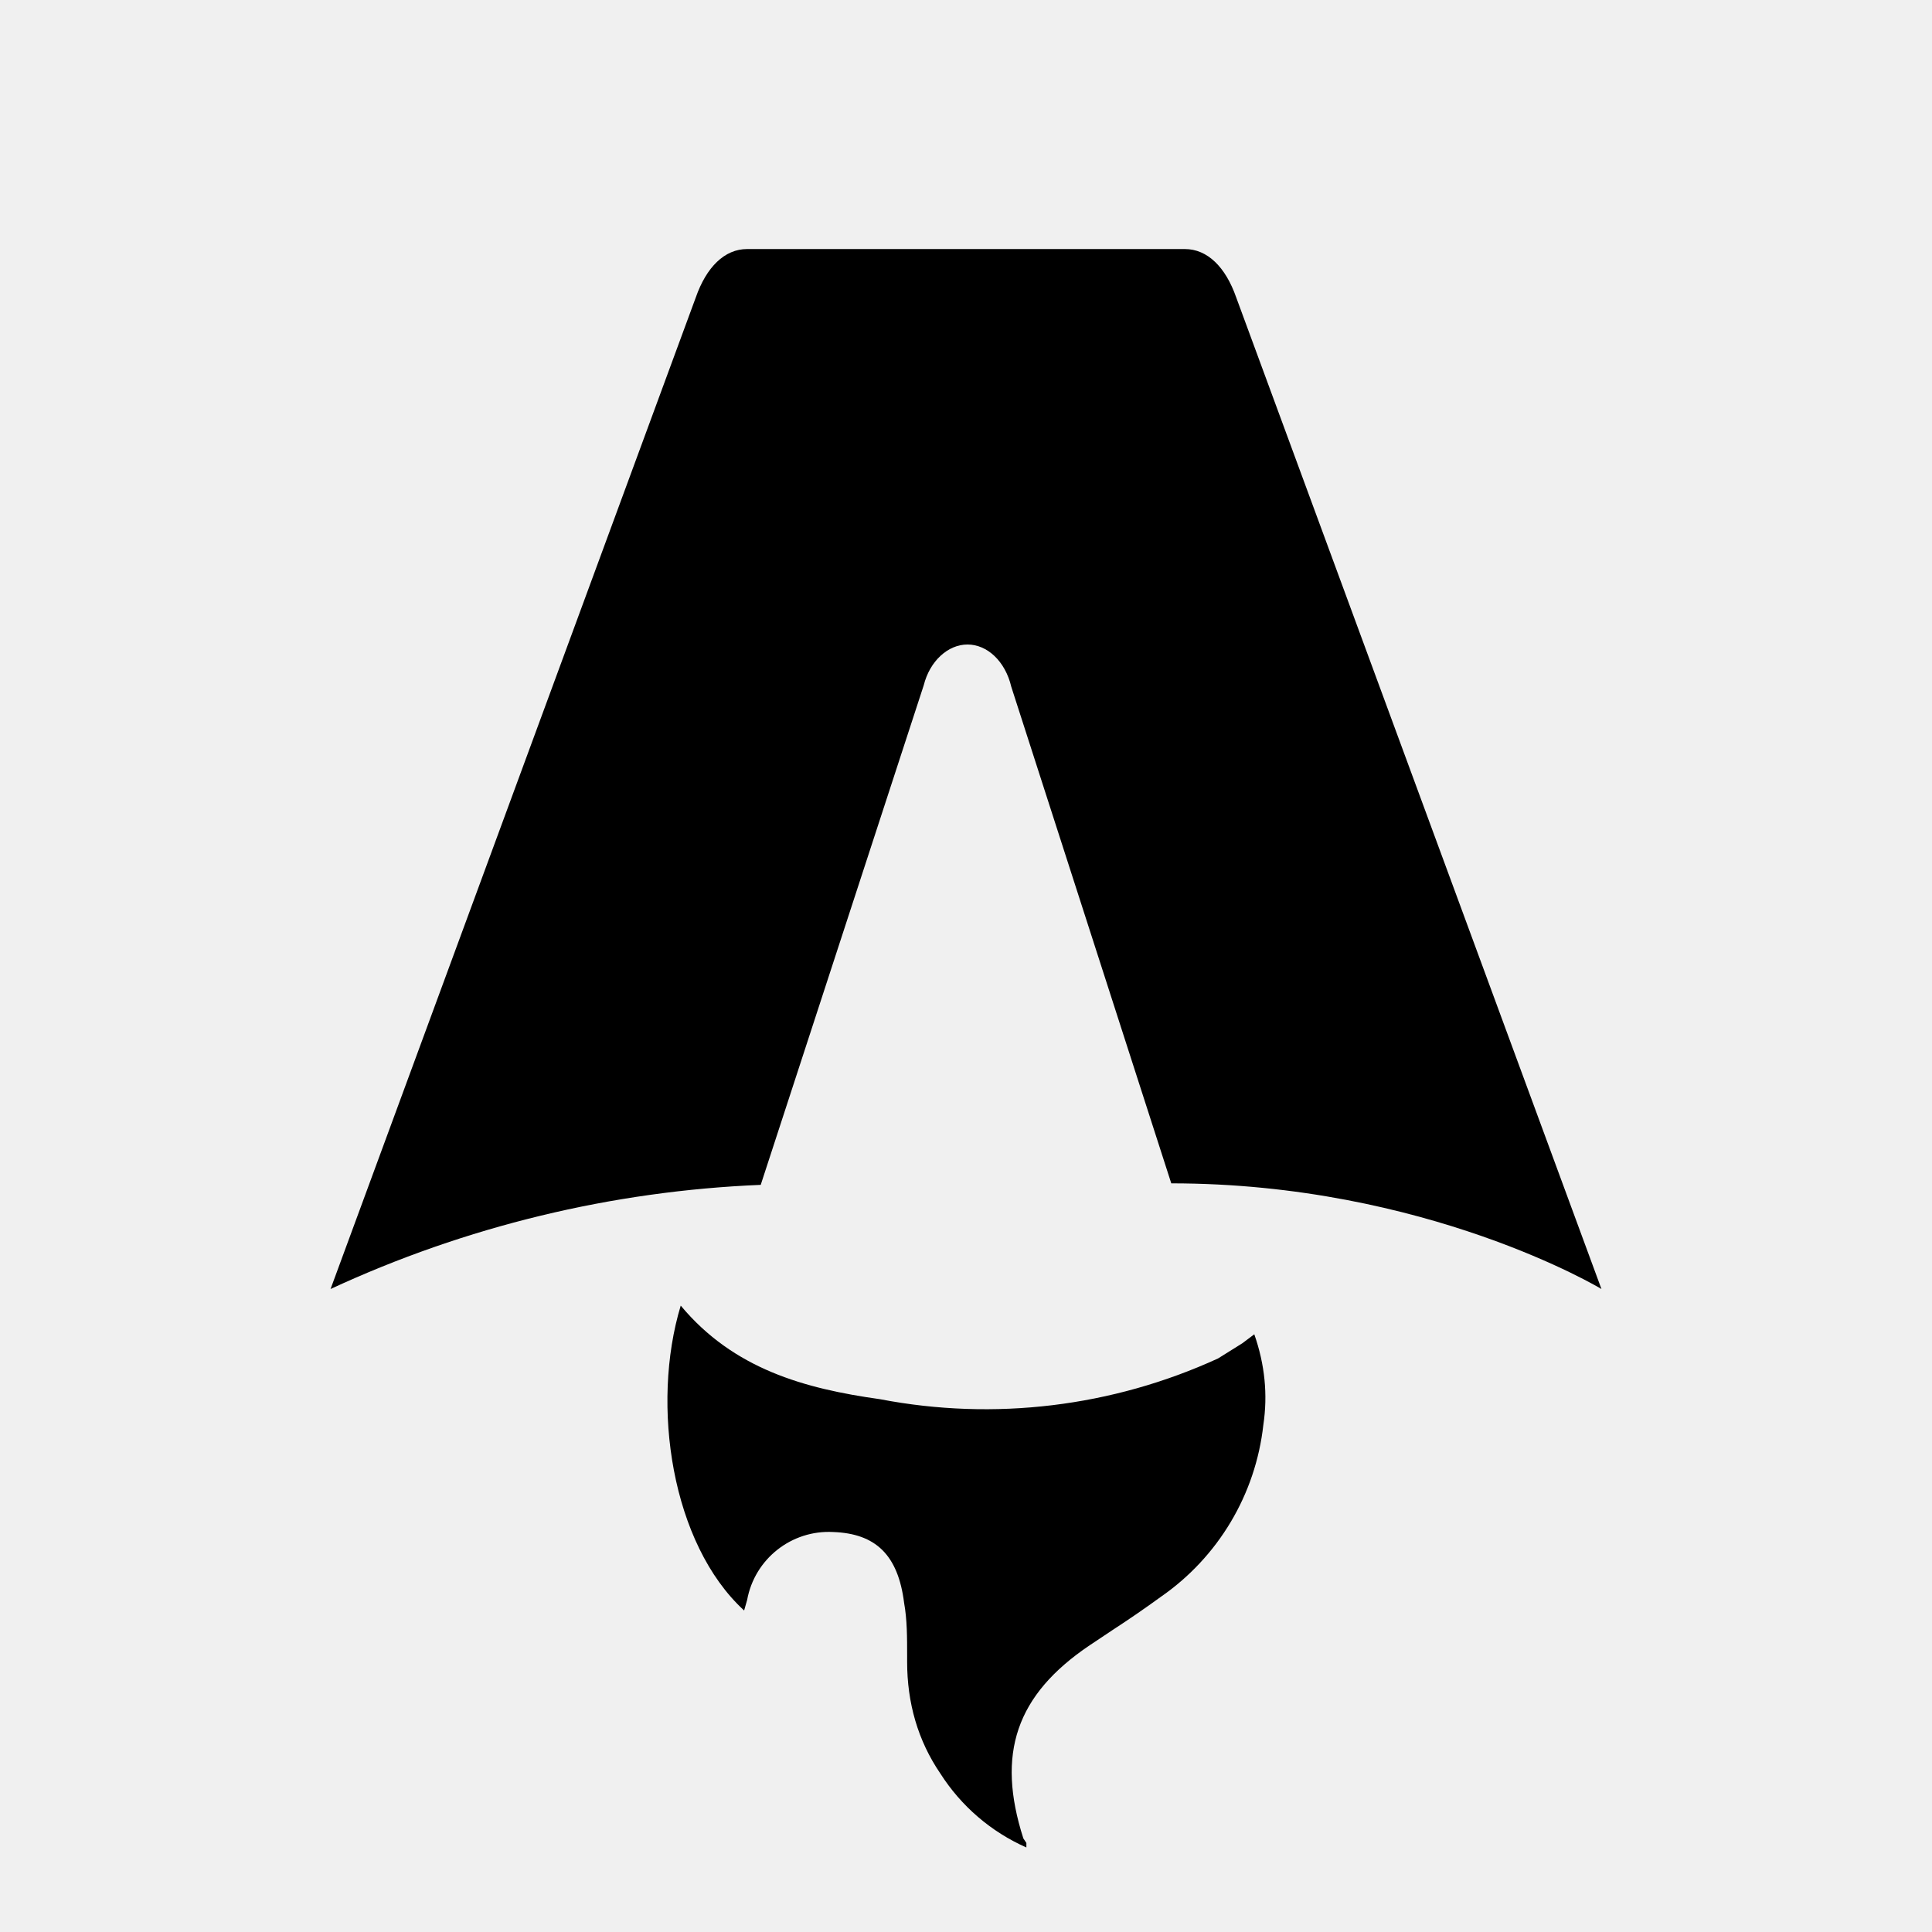
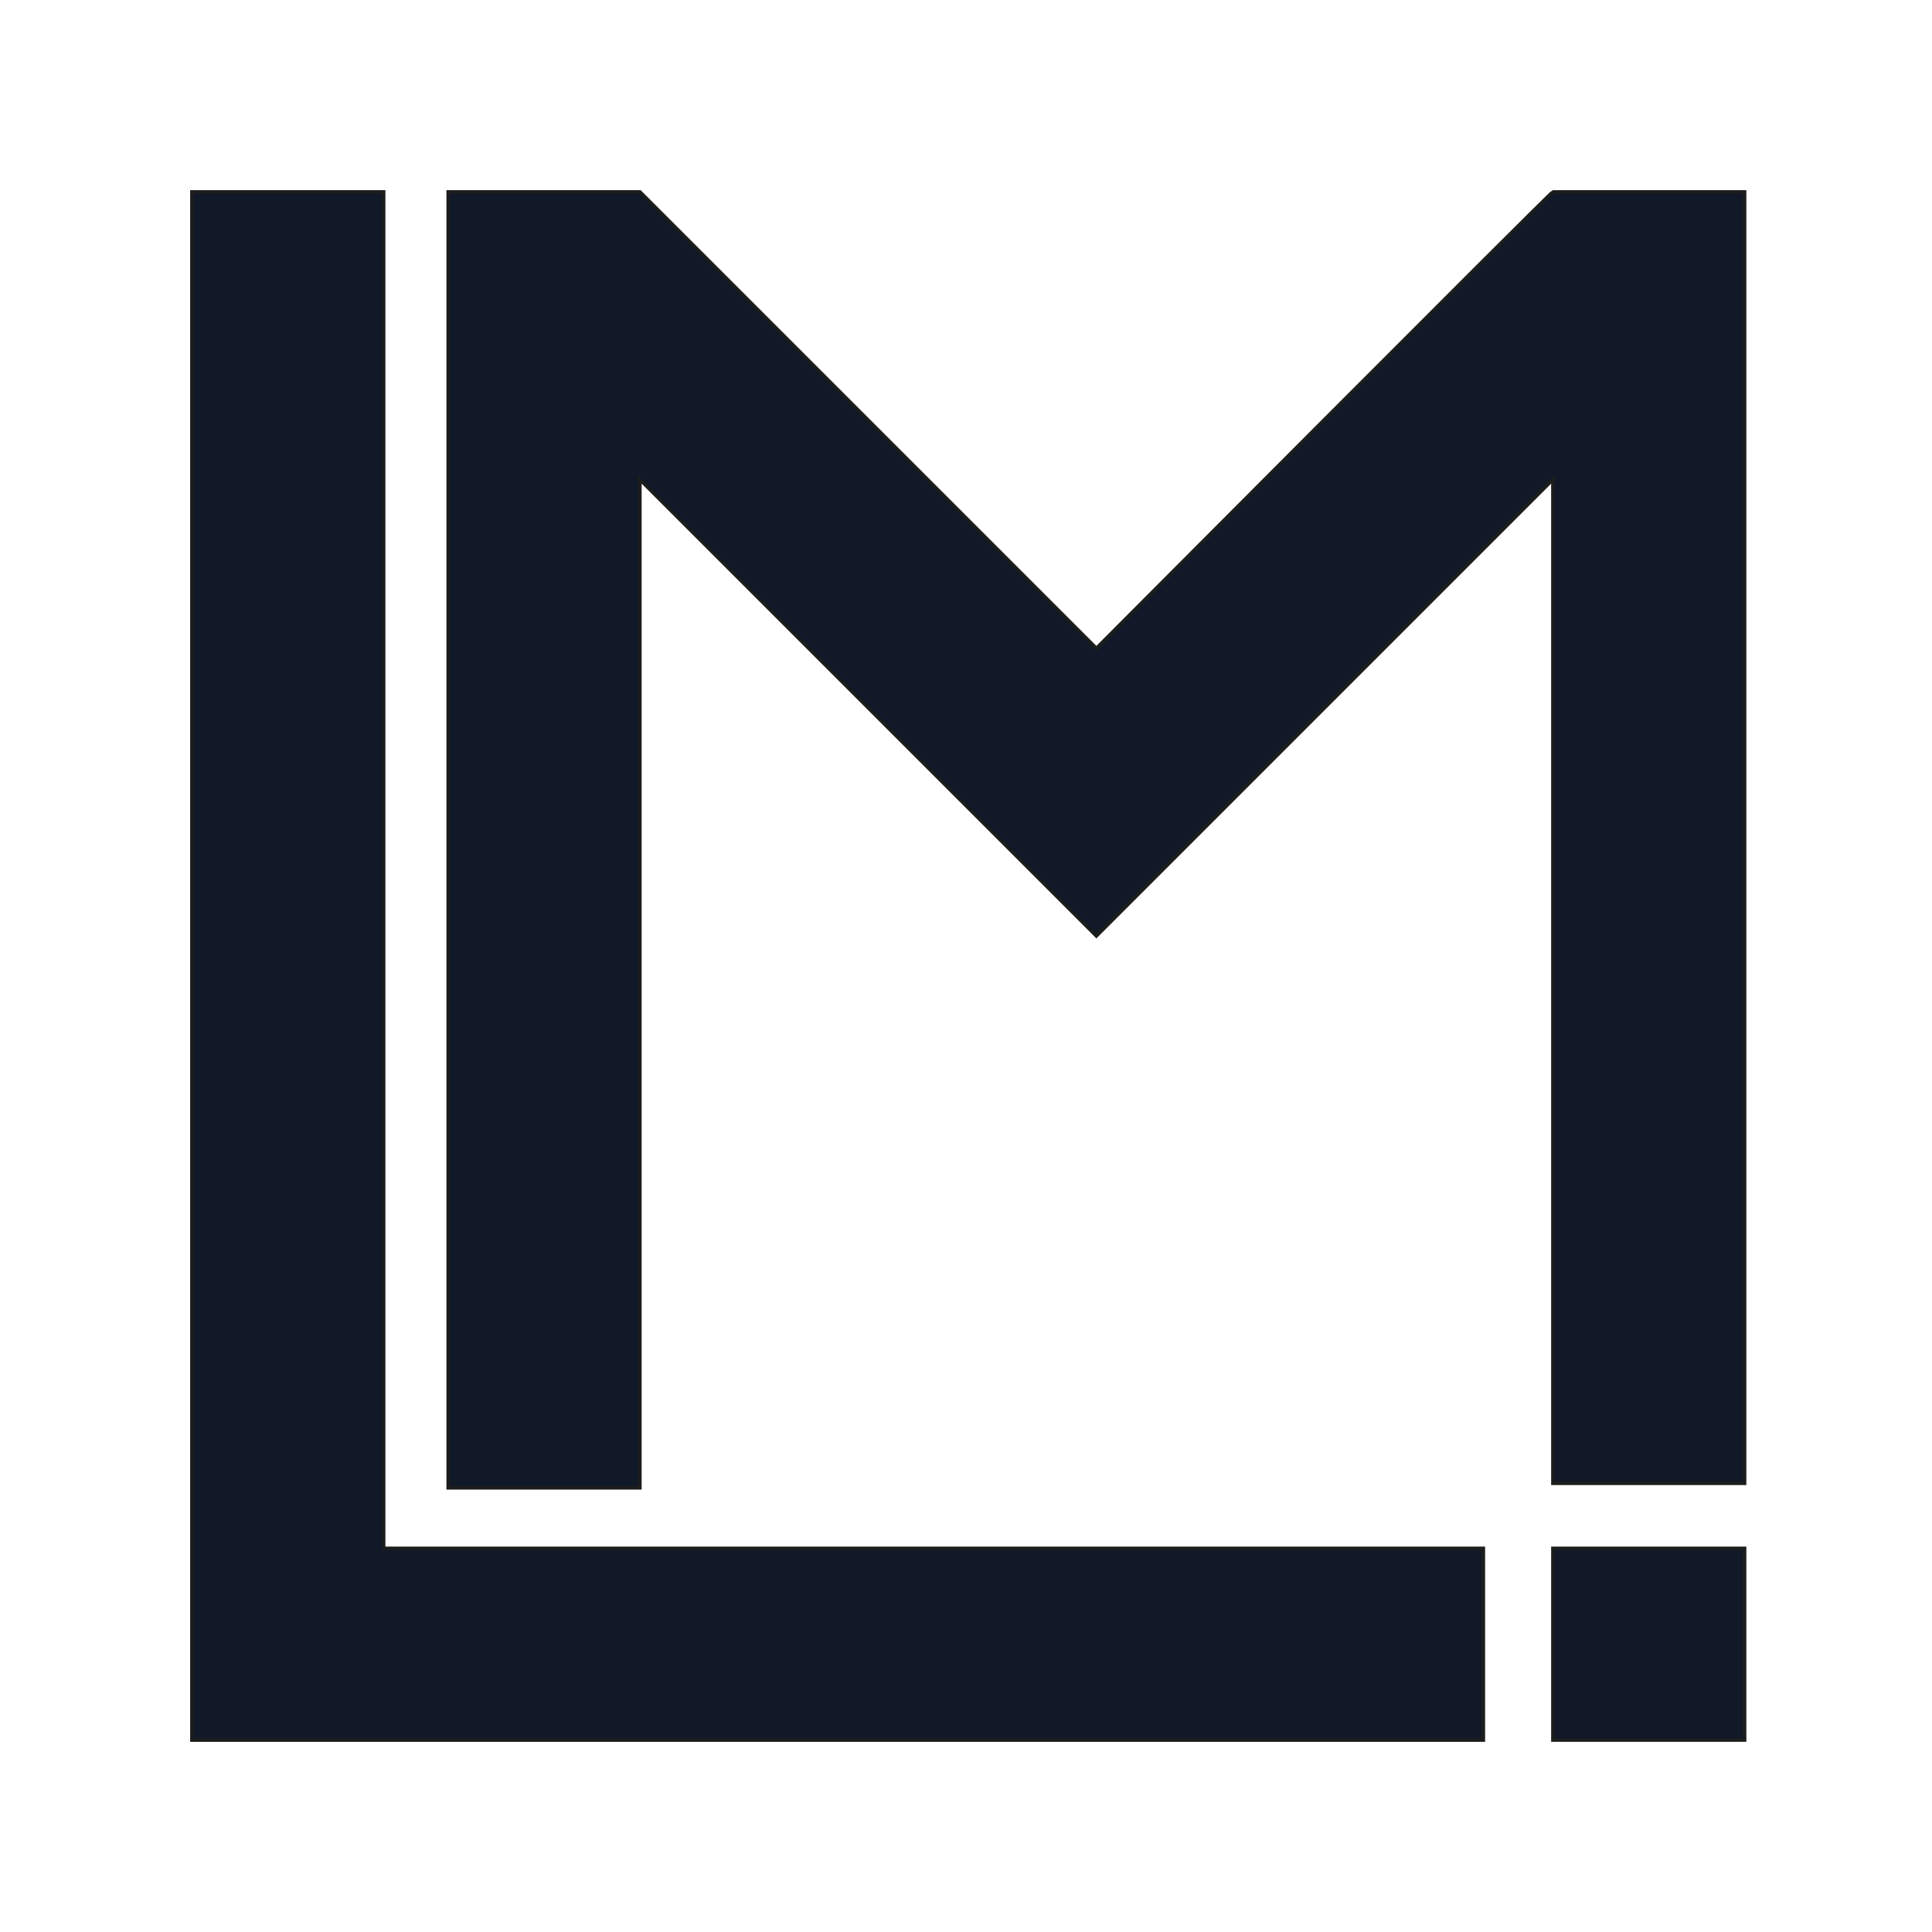
- <svg xmlns="http://www.w3.org/2000/svg" fill="none" viewBox="0 0 128 128">
-   <path d="M50.4 78.5a75.1 75.1 0 0 0-28.5 6.9l24.2-65.7c.7-2 1.9-3.2 3.4-3.2h29c1.5 0 2.7 1.2 3.4 3.2l24.2 65.7s-11.6-7-28.5-7L67 45.5c-.4-1.7-1.6-2.8-2.9-2.8-1.3 0-2.5 1.1-2.9 2.7L50.4 78.5Zm-1.1 28.2Zm-4.2-20.2c-2 6.6-.6 15.8 4.2 20.2a17.5 17.5 0 0 1 .2-.7 5.5 5.5 0 0 1 5.7-4.5c2.8.1 4.3 1.5 4.7 4.7.2 1.1.2 2.3.2 3.5v.4c0 2.7.7 5.2 2.2 7.4a13 13 0 0 0 5.7 4.9v-.3l-.2-.3c-1.8-5.6-.5-9.5 4.4-12.8l1.5-1a73 73 0 0 0 3.2-2.2 16 16 0 0 0 6.8-11.4c.3-2 .1-4-.6-6l-.8.6-1.6 1a37 37 0 0 1-22.4 2.7c-5-.7-9.7-2-13.2-6.2Z" />
-   <style>
-         path { fill: #000; }
-         @media (prefers-color-scheme: dark) {
-             path { fill: #FFF; }
-         }
+ <svg xmlns="http://www.w3.org/2000/svg" viewBox="0 0 570.92 570.92">
+   <defs>
+     <style>
+       .cls-1 {
+         fill: #fff;
+       }
+ 
+       .cls-2 {
+         fill: #111827;
+         stroke: #1d1d1b;
+         stroke-miterlimit: 10;
+       }
    </style>
+   </defs>
+   <g id="fond">
+     <rect class="cls-1" width="570.92" height="570.92" />
+   </g>
+   <g id="L">
+     <polygon class="cls-2" points="438.36 514.23 56.69 514.23 56.69 56.69 113.39 56.69 113.39 457.53 438.36 457.53 438.36 514.23" />
+   </g>
+   <g id="M">
+     <path class="cls-2" d="M458.87,56.69h56.69v381.66h-56.69V141.73s-134.88,134.88-134.88,134.88l-134.88-134.88v297.95h-56.69V56.69h56.69l134.88,134.88S458.34,56.69,458.87,56.69Z" />
+     <rect class="cls-2" x="458.87" y="457.53" width="56.69" height="56.69" />
+   </g>
</svg>
